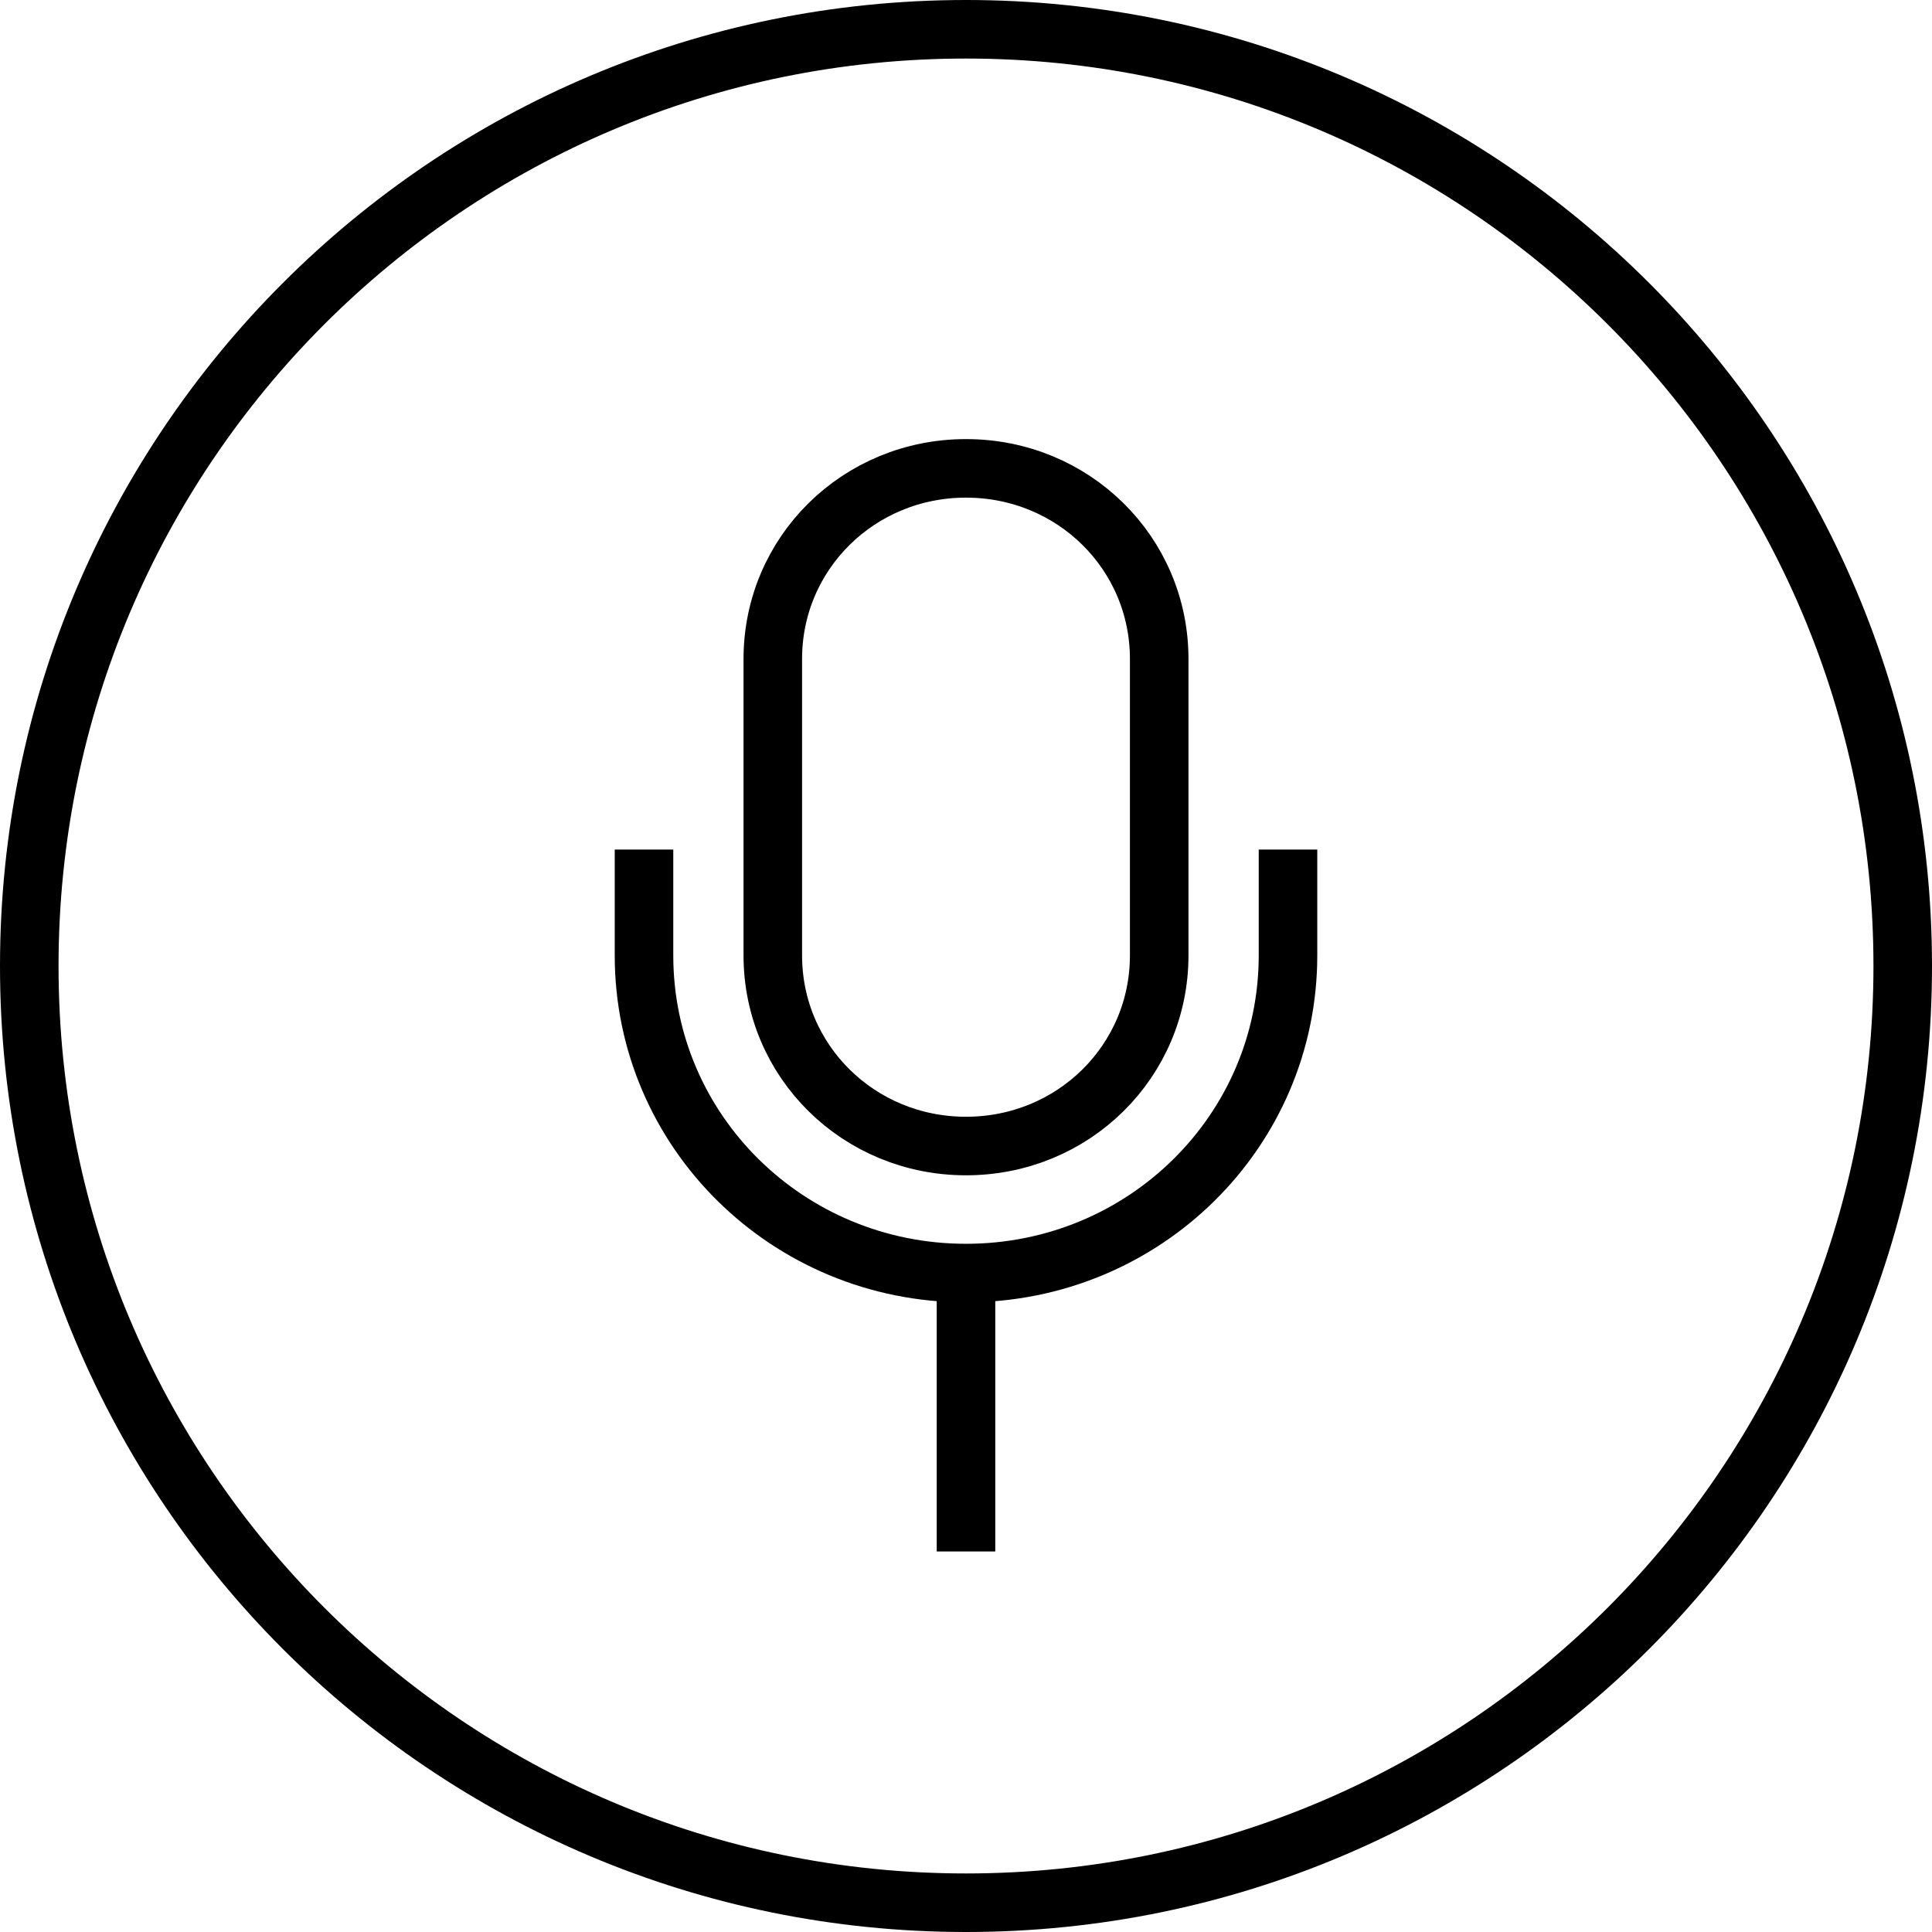
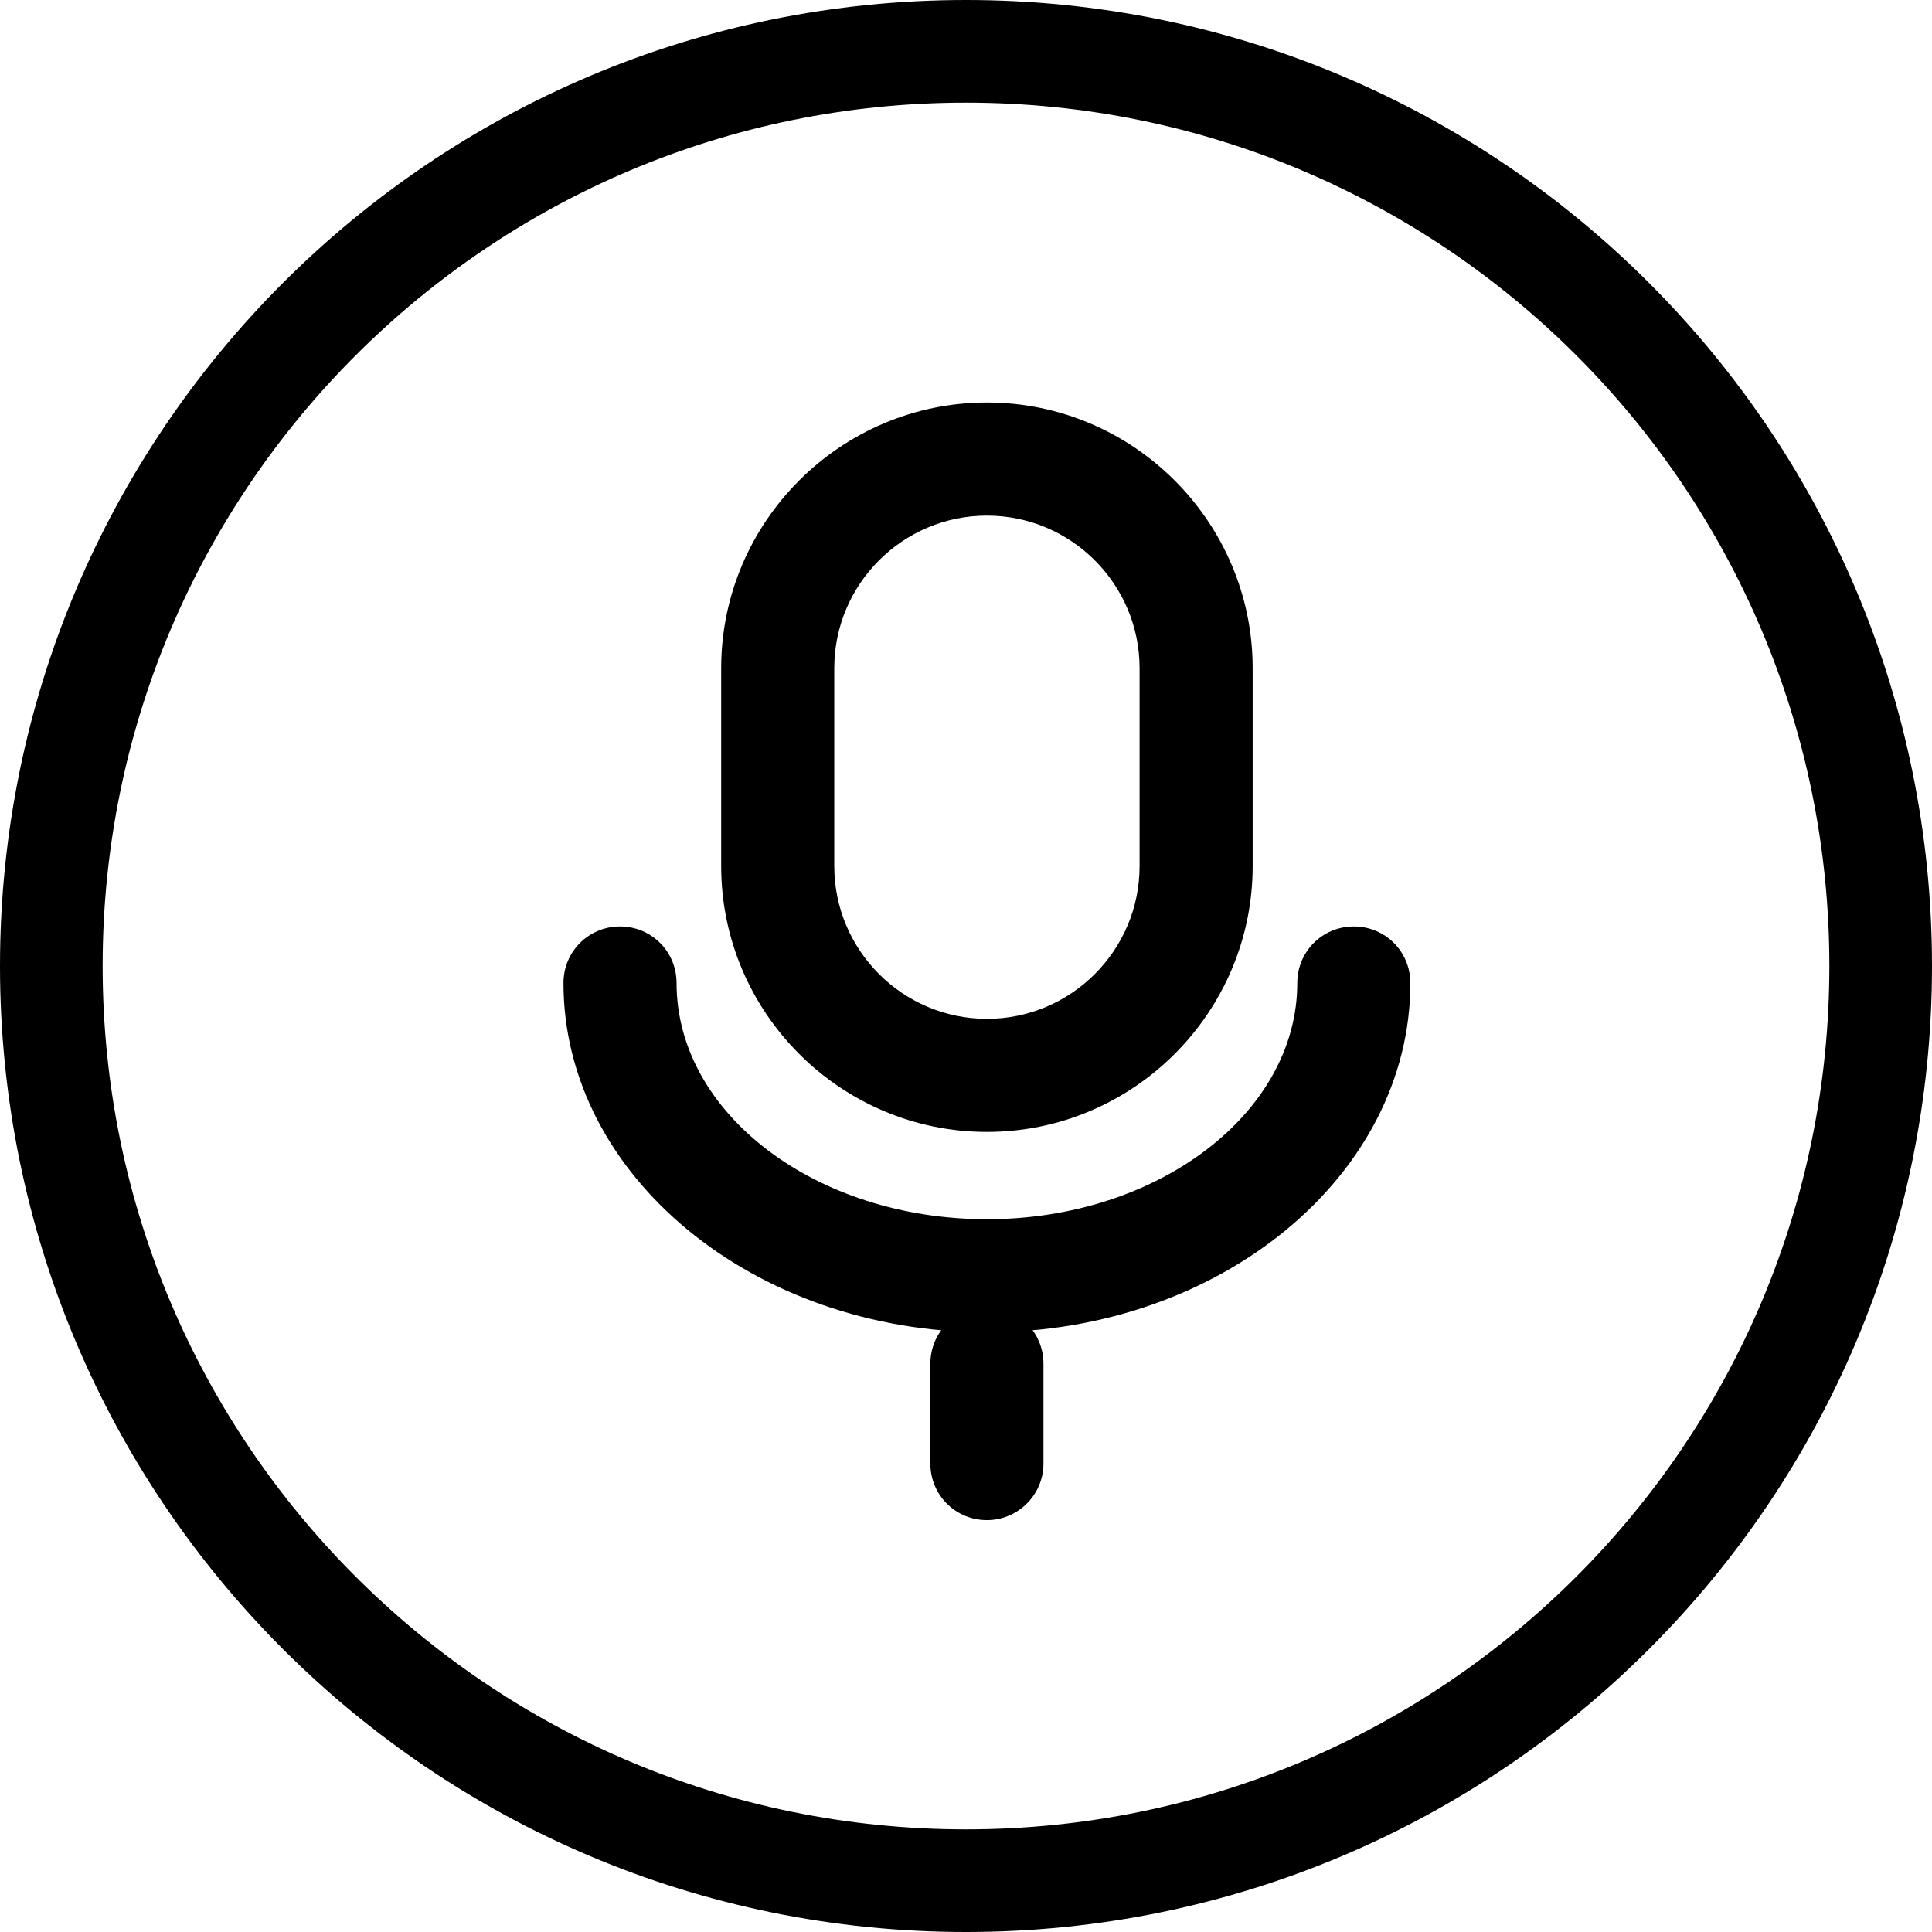
- <svg xmlns="http://www.w3.org/2000/svg" viewBox="0 0 33 33" stroke="currentColor">
-   <g fill="none" fillRule="evenodd">
-     <path d="M32.5,16.5 C32.5,25.337 25.337,32.5 16.5,32.5 C7.663,32.5 0.5,25.337 0.5,16.5 C0.5,7.663 7.663,0.5 16.5,0.5 C25.337,0.5 32.5,7.663 32.5,16.5 Z" />
-     <path d="M22 14.511L22 16.319C22 19.321 19.543 21.745 16.5 21.745 13.457 21.745 11 19.321 11 16.319L11 14.511M16.5 21.745L16.5 26.5" />
-     <path d="M16.5,8 C18.334,8 19.8,9.447 19.8,11.255 L19.8,16.319 C19.8,18.128 18.334,19.575 16.5,19.575 C14.667,19.575 13.2,18.128 13.2,16.319 L13.2,11.255 C13.2,9.447 14.667,8 16.5,8 Z" />
-   </g>
+ <svg xmlns="http://www.w3.org/2000/svg" width="32" height="32" viewBox="0 0 32 32" fill="none">
+   <path d="M16.347 18.748C13.922 18.748 11.945 16.77 11.945 14.346V11.068C11.945 8.644 13.922 6.667 16.347 6.667C18.771 6.667 20.748 8.644 20.748 11.068V14.346C20.748 16.77 18.771 18.748 16.347 18.748ZM16.347 8.54C14.952 8.54 13.818 9.674 13.818 11.068V14.346C13.818 15.74 14.952 16.875 16.347 16.875C17.741 16.875 18.875 15.74 18.875 14.346V11.068C18.875 9.674 17.741 8.54 16.347 8.54Z" fill="currentColor" />
+   <path d="M16.347 22.067C12.476 22.067 9.333 19.466 9.333 16.282C9.333 15.761 9.75 15.345 10.27 15.345C10.79 15.345 11.206 15.761 11.206 16.282C11.206 18.446 13.516 20.194 16.347 20.194C19.177 20.194 21.487 18.436 21.487 16.282C21.487 15.761 21.903 15.345 22.424 15.345C22.944 15.345 23.36 15.761 23.36 16.282C23.36 19.466 20.218 22.067 16.347 22.067Z" fill="currentColor" />
+   <path d="M16.347 25.178C15.826 25.178 15.41 24.762 15.41 24.242V22.587C15.41 22.067 15.826 21.651 16.347 21.651C16.867 21.651 17.283 22.067 17.283 22.587V24.242C17.283 24.762 16.857 25.178 16.347 25.178Z" fill="currentColor" />
+   <rect x="0.85" y="0.85" width="30.3" height="30.3" rx="15.15" stroke="currentColor" stroke-width="1.7" />
</svg>
